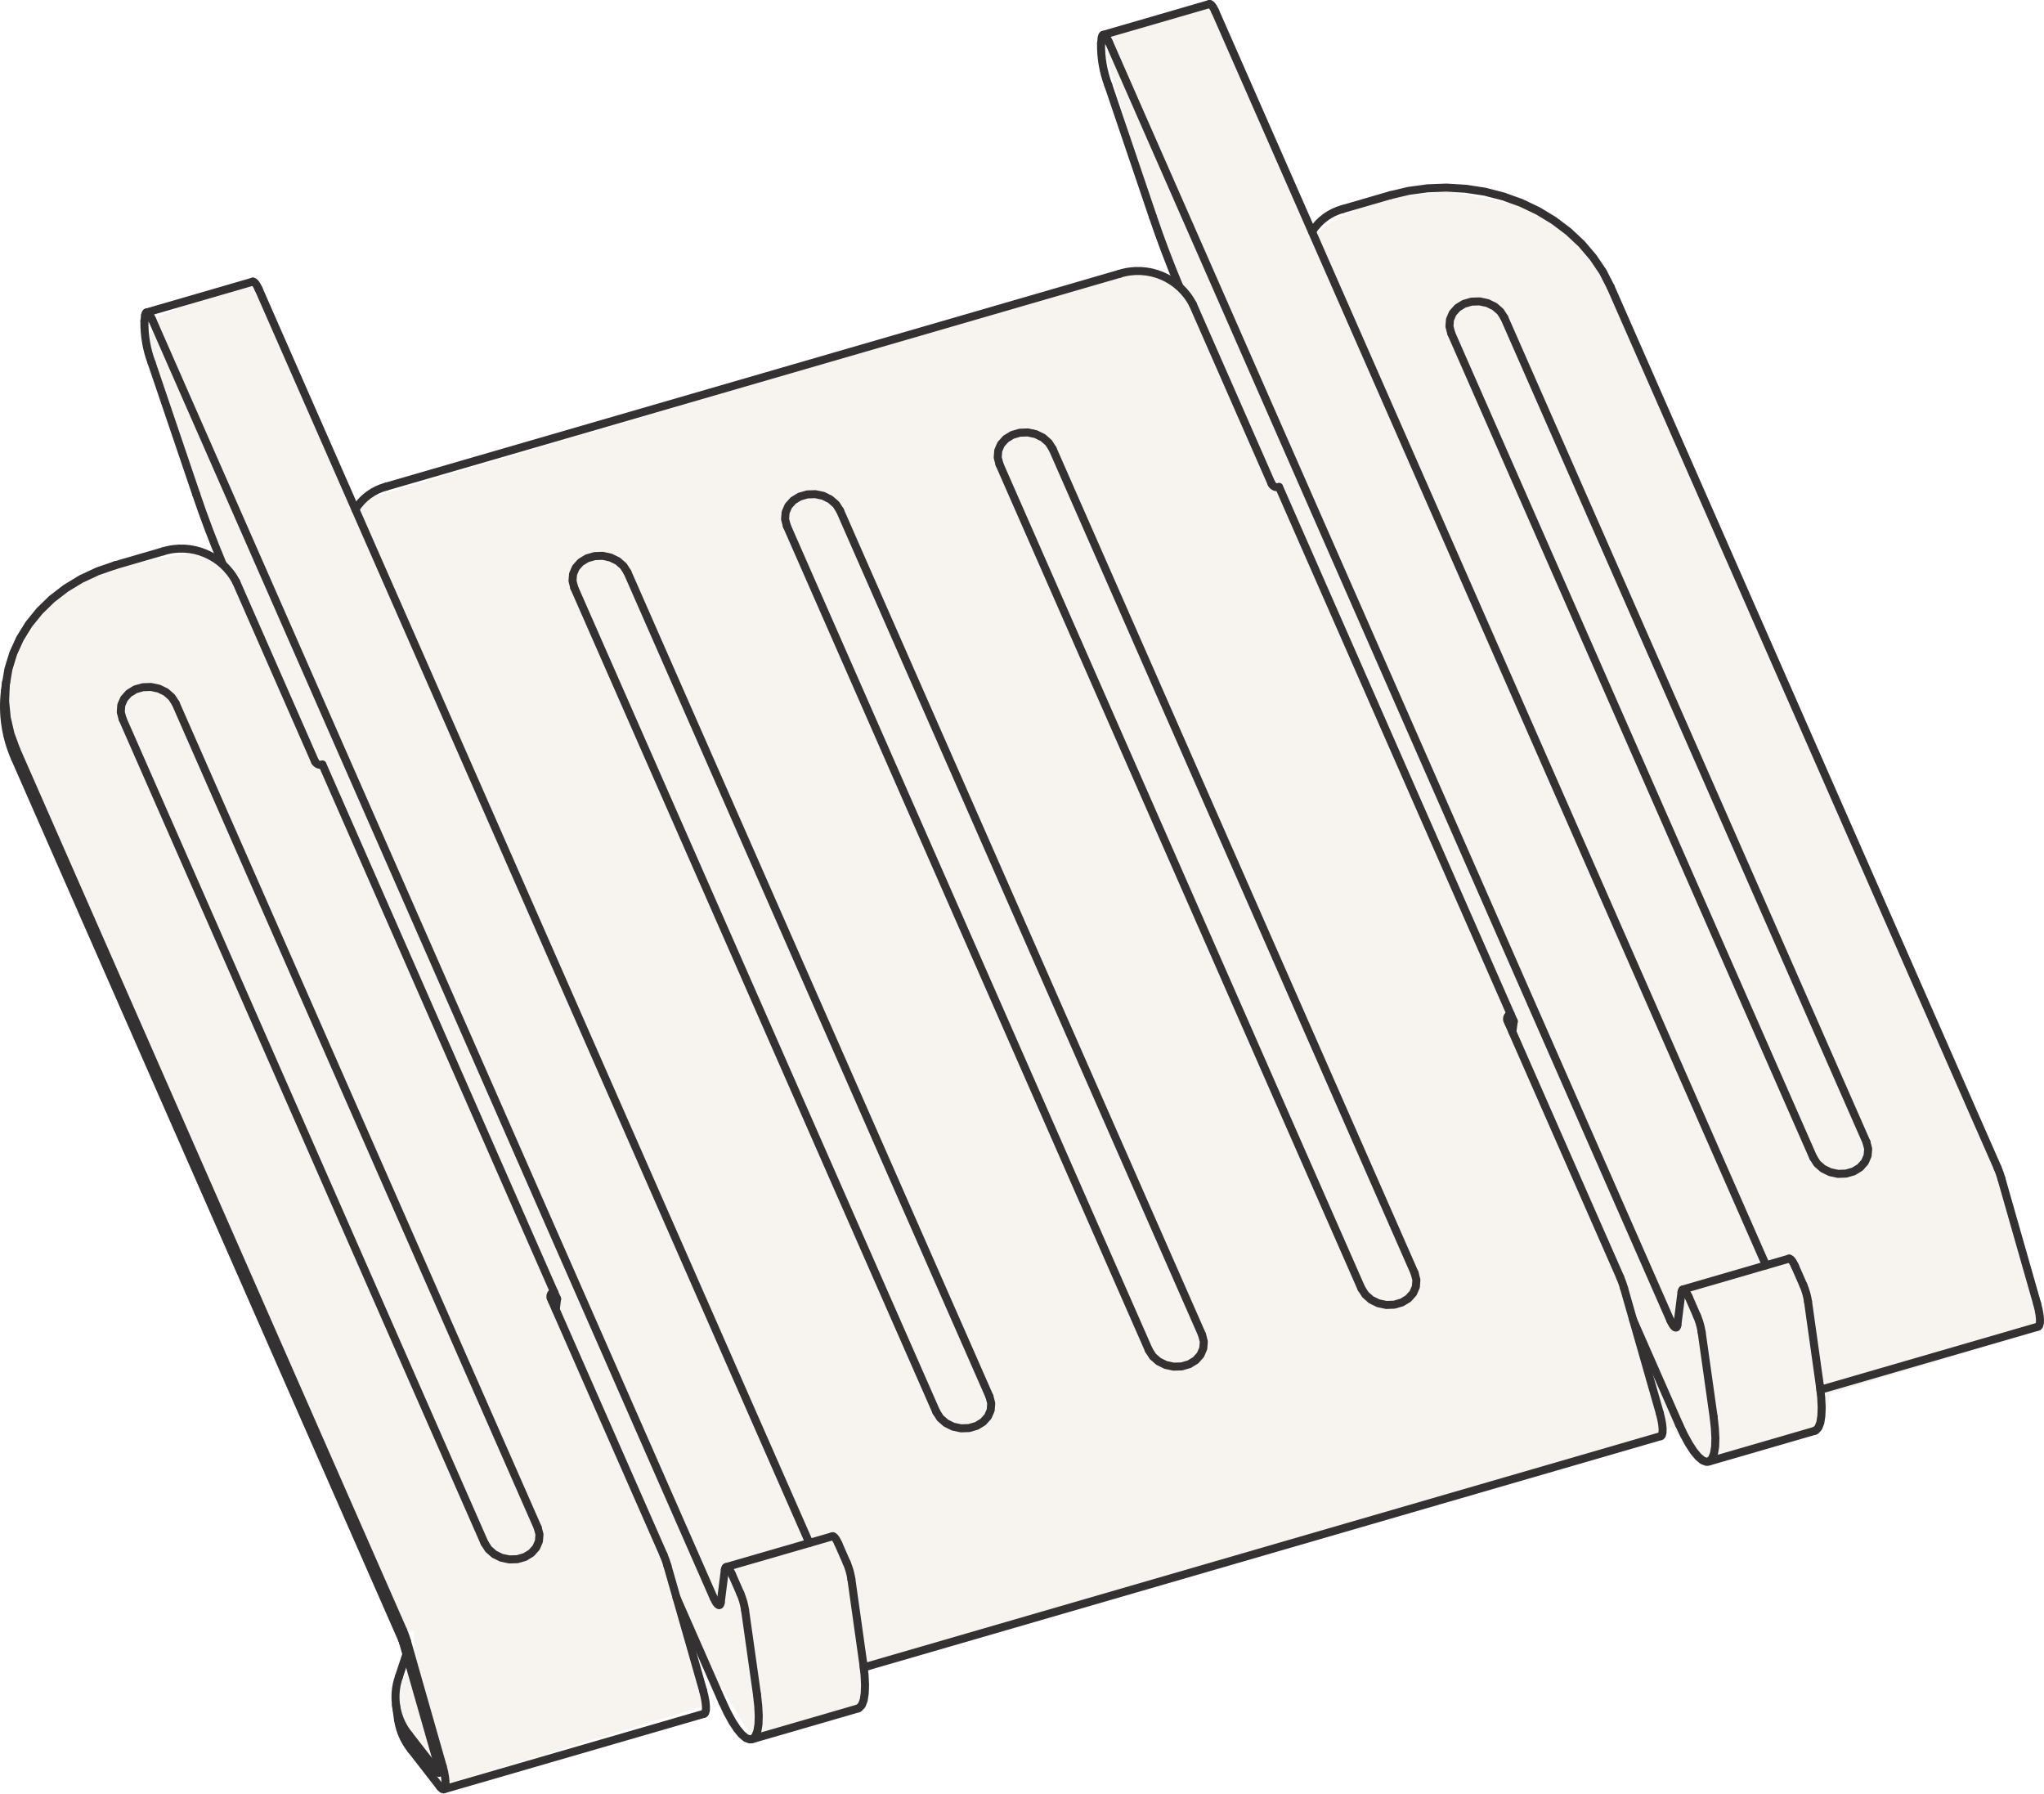
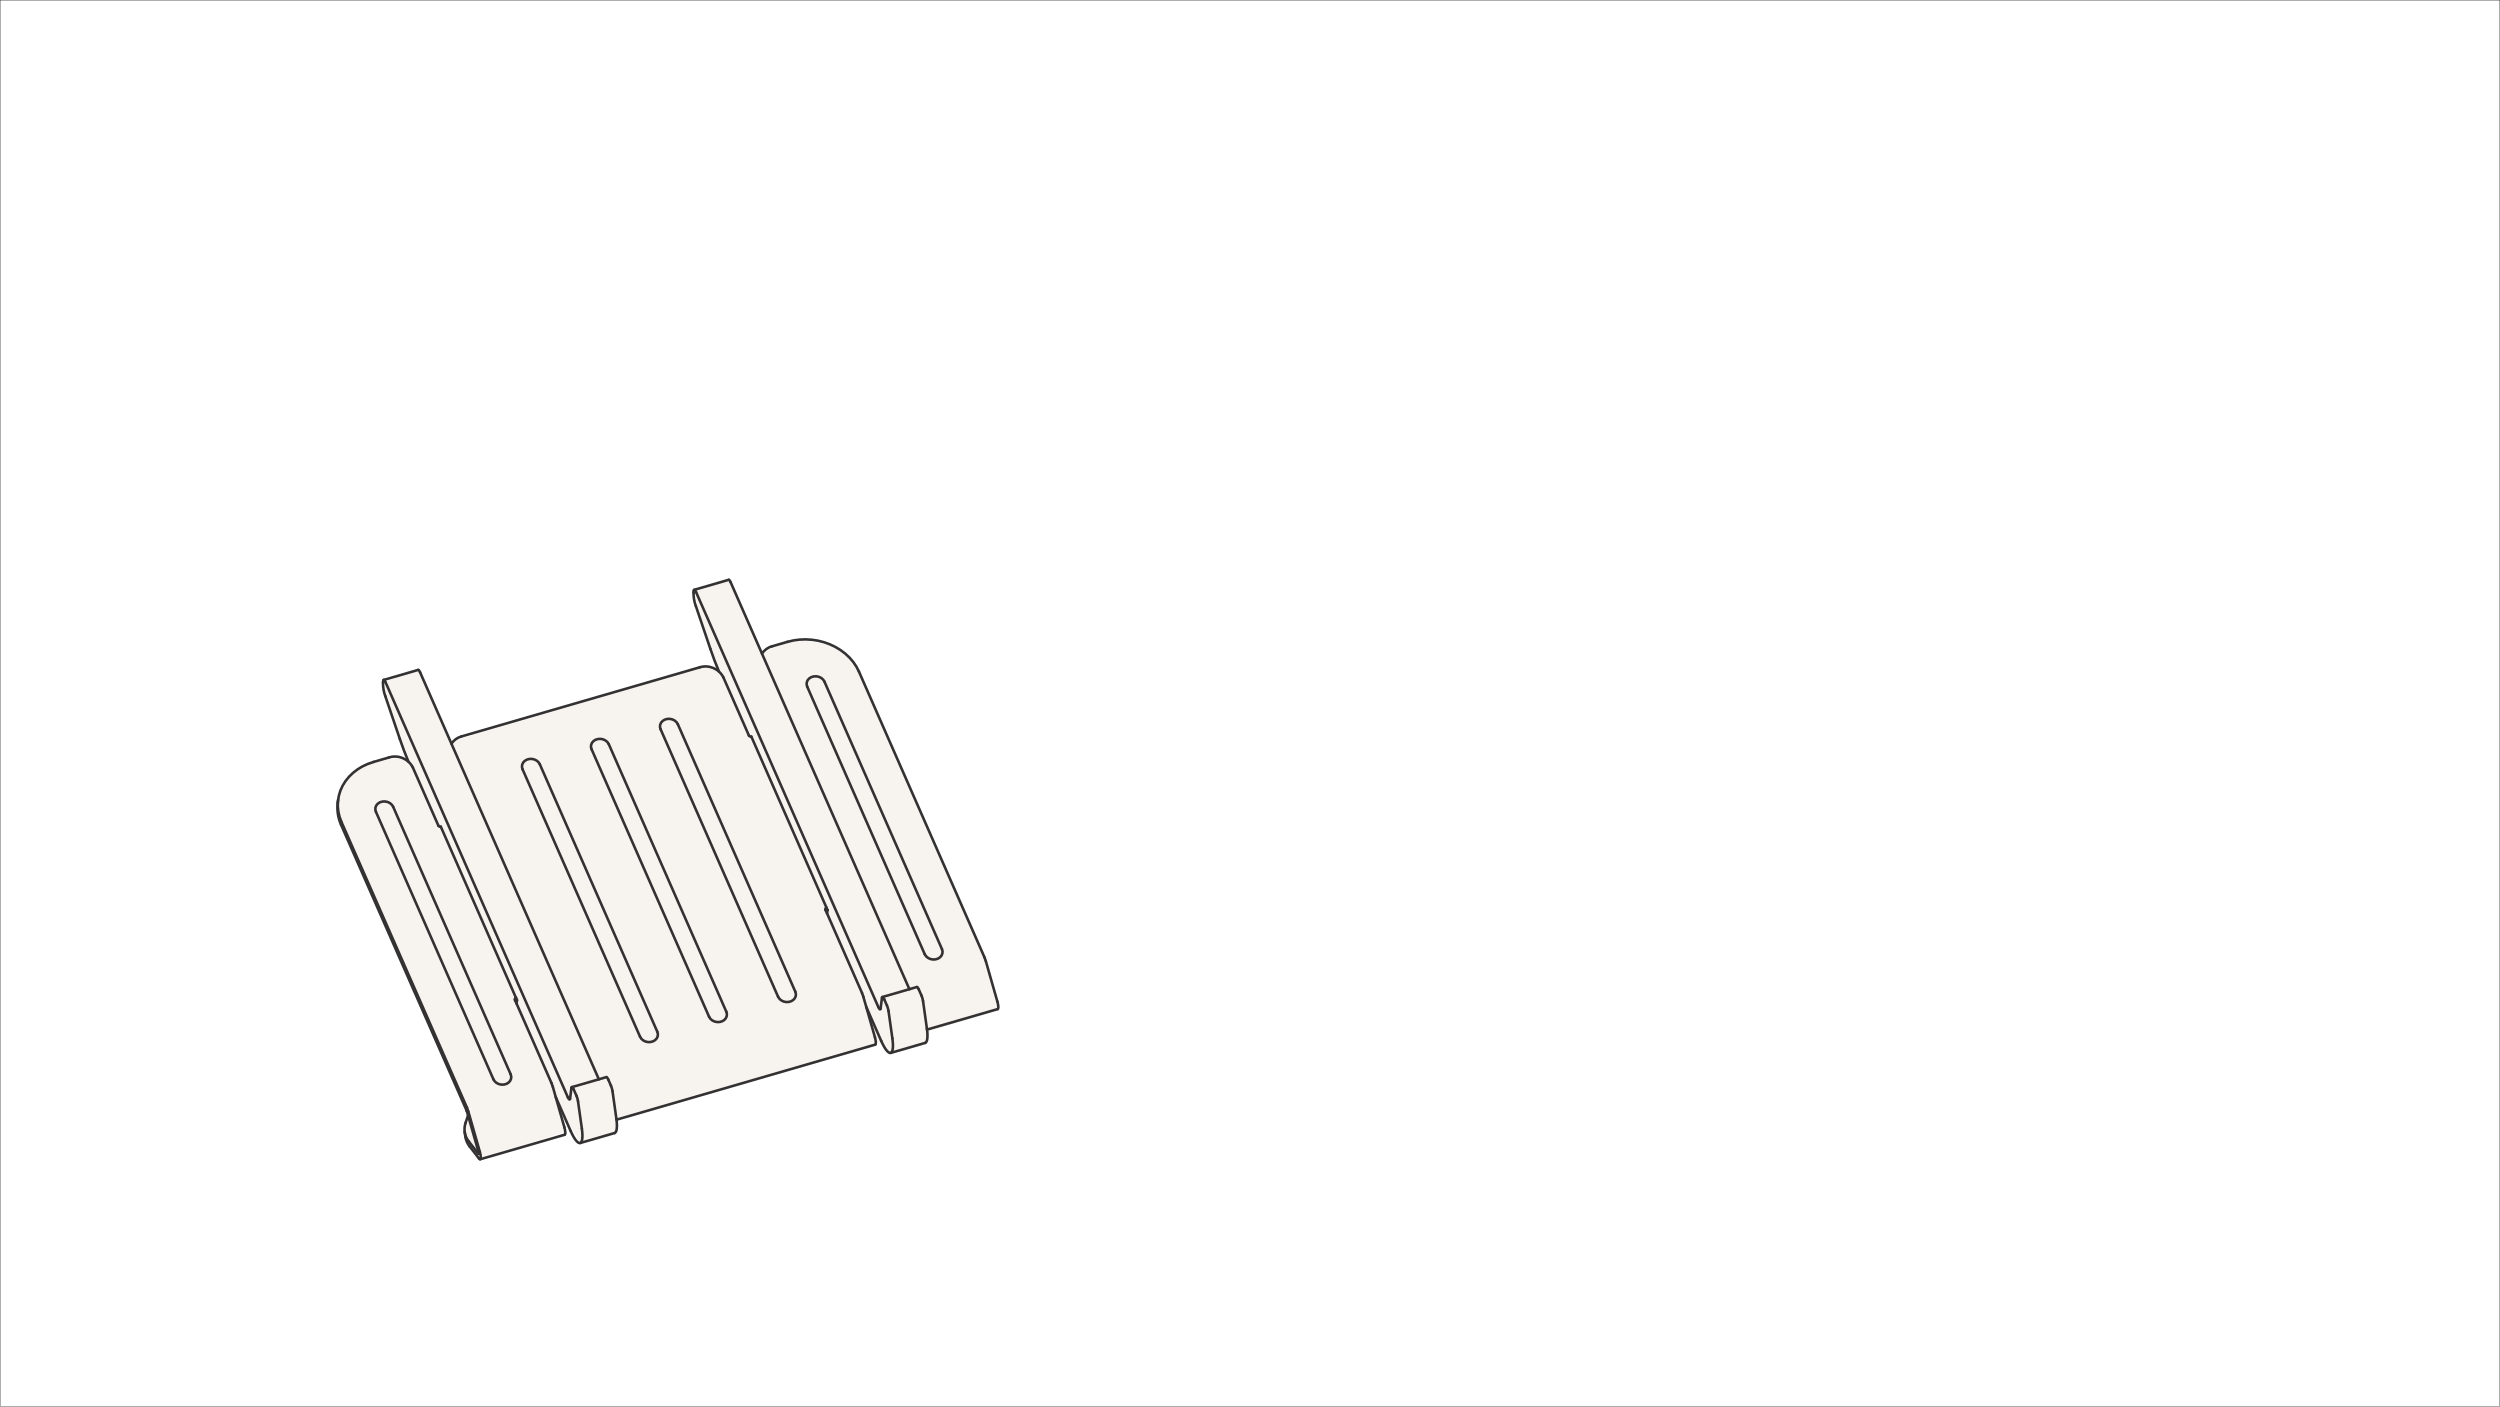
- <svg xmlns="http://www.w3.org/2000/svg" id="Layer1" width="509.63" height="447.09" version="1.1" viewBox="0 0 509.63 447.09">
+ <svg xmlns="http://www.w3.org/2000/svg" id="Layer1" width="1920.25" height="1080.25" version="1.1" viewBox="0 0 1920.25 1080.25">
  <defs>
    <style>
      .st0 {
        stroke: #333132;
        stroke-linecap: round;
        stroke-linejoin: round;
        stroke-width: 2px;
      }

-       .st0, .st1 {
+       .st0, .st1, .st2 {
        fill: none;
      }

      .st2 {
+         stroke: #000;
+         stroke-miterlimit: 10;
+         stroke-width: .25px;
+       }
+ 
+       .st3 {
        fill: #f0ebe3;
        fill-opacity: .5;
      }
    </style>
  </defs>
-   <polygon class="st2" points="2.49 165.99 11.48 150.94 26.63 141.68 46.57 137.98 54.79 139.49 36.76 84.22 39.57 78.93 52.16 73.6 65.05 70.45 88.44 125.85 92.61 123.93 280.48 68.52 291.62 68.72 275.96 14.46 276.91 8.54 302.21 1.86 327.14 58.82 333.19 54.42 344.47 49.26 361.6 47.73 381.27 51.63 396.08 62 402.29 71.35 499.68 291.98 508.89 328.92 508.82 331.61 456.35 347.45 454.1 356.67 430.17 363.6 424.51 364.4 416.61 355.73 412.56 358.53 214.67 415.35 215.15 425.07 187.91 433.8 178.11 417.84 170.7 409.54 175.59 425.31 112.48 444.44 98.43 429.97 99.19 419.63 103.44 415.03 103.14 406.62 100.58 407.43 1.9 180.75 2.49 165.99" />
-   <g id="LINE">
-     <line class="st0" x1="446.07" y1="313.78" x2="419.57" y2="321.48" />
+   <g>
+     <polygon class="st3" points="260.67 610.33 269.66 595.28 284.81 586.02 304.75 582.32 312.97 583.83 294.94 528.56 297.75 523.27 310.34 517.94 323.23 514.79 346.62 570.19 350.79 568.27 538.66 512.86 549.8 513.06 534.14 458.8 535.09 452.88 560.39 446.2 585.32 503.16 591.37 498.76 602.65 493.6 619.78 492.07 639.45 495.97 654.26 506.34 660.47 515.69 757.86 736.32 767.07 773.26 767 775.95 714.53 791.79 712.28 801.01 688.35 807.94 682.69 808.74 674.79 800.07 670.74 802.87 472.85 859.69 473.33 869.41 446.09 878.14 436.29 862.18 428.88 853.88 433.77 869.65 370.66 888.78 356.61 874.31 357.37 863.97 361.62 859.37 361.32 850.96 358.76 851.77 260.08 625.09 260.67 610.33" />
+     <g id="LINE">
+       <line class="st0" x1="704.25" y1="758.12" x2="677.75" y2="765.82" />
+     </g>
+     <g id="LINE1">
+       <line class="st0" x1="684.13" y1="808.74" x2="710.64" y2="801.05" />
+     </g>
+     <g id="LINE2">
+       <line class="st0" x1="559.72" y1="445.35" x2="533.23" y2="453.04" />
+     </g>
+     <g id="LINE3">
+       <line class="st0" x1="465.74" y1="827.34" x2="439.23" y2="835.02" />
+     </g>
+     <g id="LINE4">
+       <line class="st0" x1="445.61" y1="877.95" x2="472.12" y2="870.26" />
+     </g>
+     <g id="LINE5">
+       <line class="st0" x1="321.2" y1="514.56" x2="294.7" y2="522.25" />
+     </g>
+     <g id="LINE6">
+       <line class="st0" x1="368.81" y1="890.42" x2="433.74" y2="871.58" />
+     </g>
+     <g id="LINE7">
+       <line class="st0" x1="473.54" y1="860.03" x2="672.27" y2="802.37" />
+     </g>
+     <g id="LINE8">
+       <line class="st0" x1="356.91" y1="869.45" x2="357.43" y2="873.1" />
+     </g>
+     <g id="LINE9">
+       <line class="st0" x1="712.06" y1="790.82" x2="766.34" y2="775.07" />
+     </g>
+     <g id="LINE10">
+       <line class="st0" x1="259.69" y1="614.43" x2="259.41" y2="616.66" />
+     </g>
+     <g id="LINE11">
+       <line class="st0" x1="682.46" y1="776.49" x2="685.44" y2="797.6" />
+     </g>
+     <g id="LWPOLYLINE">
+       <polyline class="st0" points="685.44 797.6 685.75 800.41 685.88 802.91 685.81 805.02 685.53 806.7 685.07 807.91 684.43 808.6 683.63 808.78 682.68 808.42 681.63 807.53 680.48 806.16 679.28 804.31 678.04 802.05 676.81 799.44" />
+     </g>
+     <g id="LINE12">
+       <line class="st0" x1="676.81" y1="799.44" x2="665.37" y2="773.41" />
+     </g>
+     <g id="LINE13">
+       <line class="st0" x1="635.26" y1="701.58" x2="635.6" y2="698.93" />
+     </g>
+     <g id="LINE14">
+       <line class="st0" x1="635.6" y1="698.93" x2="577.09" y2="565.75" />
+     </g>
+     <g id="ARC">
+       <path class="st0" d="M545.61,498.32c1.98,5.87,4.18,11.67,6.58,17.39" />
+     </g>
+     <g id="LINE15">
+       <line class="st0" x1="545.61" y1="498.32" x2="534.51" y2="465.57" />
+     </g>
+     <g id="ARC1">
+       <path class="st0" d="M532.71,455.14c-.07,3.56.54,7.1,1.79,10.43" />
+     </g>
+     <g id="LINE16">
+       <line class="st0" x1="532.89" y1="453.69" x2="532.71" y2="455.14" />
+     </g>
+     <g id="LWPOLYLINE1">
+       <polyline class="st0" points="532.89 453.69 532.98 453.32 533.12 453.09 533.31 453.03 533.54 453.12 533.8 453.36 534.08 453.76 534.39 454.27 534.69 454.9" />
+     </g>
+     <g id="LINE17">
+       <line class="st0" x1="534.69" y1="454.9" x2="674.62" y2="773.44" />
+     </g>
+     <g id="LWPOLYLINE2">
+       <polyline class="st0" points="674.62 773.44 674.92 774.07 675.21 774.59 675.5 774.98 675.77 775.23 676 775.31 676.19 775.25 676.33 775.03 676.4 774.65" />
+     </g>
+     <g id="LINE18">
+       <line class="st0" x1="676.4" y1="774.65" x2="677.43" y2="766.47" />
+     </g>
+     <g id="LWPOLYLINE3">
+       <polyline class="st0" points="677.43 766.47 677.51 766.09 677.65 765.87 677.83 765.81 678.07 765.89 678.33 766.14 678.62 766.52 678.92 767.05 679.22 767.67" />
+     </g>
+     <g id="LINE19">
+       <line class="st0" x1="679.22" y1="767.67" x2="681.29" y2="772.4" />
+     </g>
+     <g id="ARC2">
+       <path class="st0" d="M682.46,776.49c-.21-1.41-.61-2.79-1.17-4.1" />
+     </g>
+     <g id="LINE20">
+       <line class="st0" x1="711.94" y1="789.91" x2="708.97" y2="768.81" />
+     </g>
+     <g id="ARC3">
+       <path class="st0" d="M708.97,768.81c-.21-1.41-.61-2.79-1.17-4.1" />
+     </g>
+     <g id="LINE21">
+       <line class="st0" x1="707.79" y1="764.7" x2="705.72" y2="759.98" />
+     </g>
+     <g id="LWPOLYLINE4">
+       <polyline class="st0" points="705.72 759.98 705.42 759.36 705.12 758.84 704.83 758.45 704.56 758.21 704.34 758.12 704.25 758.12" />
+     </g>
+     <g id="LWPOLYLINE5">
+       <polyline class="st0" points="710.64 801.05 710.93 800.92 711.57 800.22 712.04 799.01 712.3 797.33 712.38 795.21 712.26 792.72 711.94 789.91" />
+     </g>
+     <g id="LINE22">
+       <line class="st0" x1="698.5" y1="759.79" x2="561.19" y2="447.21" />
+     </g>
+     <g id="LWPOLYLINE6">
+       <polyline class="st0" points="561.19 447.21 560.89 446.58 560.59 446.06 560.3 445.67 560.04 445.43 559.81 445.34 559.72 445.35" />
+     </g>
+     <g id="LINE23">
+       <line class="st0" x1="443.94" y1="845.7" x2="446.92" y2="866.8" />
+     </g>
+     <g id="LWPOLYLINE7">
+       <polyline class="st0" points="446.92 866.8 447.23 869.62 447.36 872.11 447.29 874.23 447.01 875.92 446.55 877.12 445.92 877.82 445.11 877.98 444.16 877.63 443.11 876.75 441.96 875.37 440.75 873.52 439.52 871.26 438.29 868.64" />
+     </g>
+     <g id="LINE24">
+       <line class="st0" x1="438.29" y1="868.64" x2="426.85" y2="842.62" />
+     </g>
+     <g id="LINE25">
+       <line class="st0" x1="396.74" y1="770.79" x2="397.08" y2="768.14" />
+     </g>
+     <g id="LINE26">
+       <line class="st0" x1="397.08" y1="768.14" x2="338.57" y2="634.95" />
+     </g>
+     <g id="ARC4">
+       <path class="st0" d="M307.09,567.53c1.98,5.87,4.18,11.67,6.58,17.39" />
+     </g>
+     <g id="LINE27">
+       <line class="st0" x1="307.09" y1="567.53" x2="295.99" y2="534.79" />
+     </g>
+     <g id="ARC5">
+       <path class="st0" d="M294.19,524.36c-.07,3.56.54,7.1,1.79,10.43" />
+     </g>
+     <g id="LINE28">
+       <line class="st0" x1="294.37" y1="522.9" x2="294.19" y2="524.36" />
+     </g>
+     <g id="LWPOLYLINE8">
+       <polyline class="st0" points="294.37 522.9 294.46 522.53 294.6 522.3 294.78 522.23 295.02 522.32 295.28 522.57 295.56 522.96 295.87 523.47 296.17 524.11" />
+     </g>
+     <g id="LINE29">
+       <line class="st0" x1="296.17" y1="524.11" x2="436.1" y2="842.66" />
+     </g>
+     <g id="LWPOLYLINE9">
+       <polyline class="st0" points="436.1 842.66 436.4 843.28 436.69 843.8 436.98 844.19 437.25 844.43 437.48 844.52 437.66 844.45 437.8 844.23 437.88 843.86" />
+     </g>
+     <g id="LINE30">
+       <line class="st0" x1="437.88" y1="843.86" x2="438.91" y2="835.67" />
+     </g>
+     <g id="LWPOLYLINE10">
+       <polyline class="st0" points="438.91 835.67 438.99 835.31 439.13 835.08 439.31 835.01 439.55 835.1 439.81 835.35 440.1 835.74 440.4 836.25 440.7 836.89" />
+     </g>
+     <g id="LINE31">
+       <line class="st0" x1="440.7" y1="836.89" x2="442.77" y2="841.6" />
+     </g>
+     <g id="ARC6">
+       <path class="st0" d="M443.94,845.7c-.21-1.41-.61-2.79-1.17-4.1" />
+     </g>
+     <g id="LINE32">
+       <line class="st0" x1="473.42" y1="859.11" x2="470.45" y2="838.01" />
+     </g>
+     <g id="ARC7">
+       <path class="st0" d="M470.45,838.01c-.21-1.41-.61-2.79-1.17-4.1" />
+     </g>
+     <g id="LINE33">
+       <line class="st0" x1="469.27" y1="833.92" x2="467.2" y2="829.19" />
+     </g>
+     <g id="LWPOLYLINE11">
+       <polyline class="st0" points="467.2 829.19 466.9 828.57 466.6 828.04 466.31 827.66 466.05 827.41 465.82 827.32 465.74 827.34" />
+     </g>
+     <g id="LWPOLYLINE12">
+       <polyline class="st0" points="472.12 870.26 472.41 870.12 473.05 869.43 473.52 868.22 473.78 866.54 473.86 864.42 473.74 861.93 473.42 859.11" />
+     </g>
+     <g id="LINE34">
+       <line class="st0" x1="459.98" y1="829.01" x2="322.67" y2="516.42" />
+     </g>
+     <g id="LWPOLYLINE13">
+       <polyline class="st0" points="322.67 516.42 322.36 515.79 322.07 515.27 321.78 514.88 321.51 514.64 321.29 514.55 321.2 514.56" />
+     </g>
+     <g id="LINE35">
+       <line class="st0" x1="378.99" y1="829.02" x2="288.73" y2="623.53" />
+     </g>
+     <g id="LWPOLYLINE14">
+       <polyline class="st0" points="392.24 825.17 392.69 826.87 392.55 828.58 391.86 830.17 390.67 831.51 389.06 832.5 387.18 833.05 385.16 833.11 383.19 832.69 381.41 831.81 379.98 830.56 378.99 829.02" />
+     </g>
+     <g id="LINE36">
+       <line class="st0" x1="301.98" y1="619.69" x2="392.24" y2="825.17" />
+     </g>
+     <g id="LWPOLYLINE15">
+       <polyline class="st0" points="288.73 623.53 288.29 621.85 288.42 620.13 289.11 618.54 290.31 617.19 291.92 616.2 293.81 615.67 295.82 615.6 297.79 616.02 299.56 616.89 301 618.16 301.98 619.69" />
+     </g>
+     <g id="LINE37">
+       <line class="st0" x1="491.63" y1="796.33" x2="401.36" y2="590.86" />
+     </g>
+     <g id="LWPOLYLINE16">
+       <polyline class="st0" points="504.88 792.49 505.32 794.18 505.19 795.9 504.5 797.49 503.29 798.83 501.7 799.81 499.8 800.36 497.79 800.43 495.82 800.01 494.05 799.13 492.61 797.87 491.63 796.33" />
+     </g>
+     <g id="LINE38">
+       <line class="st0" x1="414.62" y1="587.01" x2="504.88" y2="792.49" />
+     </g>
+     <g id="LWPOLYLINE17">
+       <polyline class="st0" points="401.36 590.86 400.92 589.16 401.06 587.45 401.75 585.86 402.94 584.52 404.55 583.53 406.44 582.98 408.45 582.91 410.42 583.34 412.2 584.21 413.64 585.47 414.62 587.01" />
+     </g>
+     <g id="LINE39">
+       <line class="st0" x1="544.63" y1="780.95" x2="454.37" y2="575.47" />
+     </g>
+     <g id="LWPOLYLINE18">
+       <polyline class="st0" points="557.89 777.11 558.33 778.81 558.19 780.51 557.5 782.11 556.31 783.45 554.7 784.44 552.81 784.99 550.8 785.05 548.83 784.63 547.05 783.75 545.61 782.49 544.63 780.95" />
+     </g>
+     <g id="LINE40">
+       <line class="st0" x1="467.62" y1="571.63" x2="557.89" y2="777.11" />
+     </g>
+     <g id="LWPOLYLINE19">
+       <polyline class="st0" points="454.37 575.47 453.92 573.78 454.06 572.06 454.75 570.47 455.95 569.13 457.55 568.15 459.45 567.6 461.46 567.54 463.43 567.95 465.2 568.84 466.64 570.09 467.62 571.63" />
+     </g>
+     <g id="LINE41">
+       <line class="st0" x1="597.63" y1="765.58" x2="507.38" y2="560.1" />
+     </g>
+     <g id="LWPOLYLINE20">
+       <polyline class="st0" points="610.89 761.73 611.33 763.42 611.2 765.14 610.51 766.73 609.31 768.07 607.7 769.05 605.82 769.6 603.81 769.67 601.83 769.25 600.05 768.38 598.62 767.11 597.63 765.58" />
+     </g>
+     <g id="LINE42">
+       <line class="st0" x1="520.63" y1="556.25" x2="610.89" y2="761.73" />
+     </g>
+     <g id="LWPOLYLINE21">
+       <polyline class="st0" points="507.38 560.1 506.94 558.4 507.07 556.69 507.75 555.1 508.96 553.76 510.57 552.77 512.45 552.22 514.46 552.15 516.44 552.58 518.22 553.45 519.65 554.71 520.63 556.25" />
+     </g>
+     <g id="LINE43">
+       <line class="st0" x1="710.27" y1="732.89" x2="620.01" y2="527.42" />
+     </g>
+     <g id="LWPOLYLINE22">
+       <polyline class="st0" points="723.53 729.04 723.97 730.74 723.83 732.45 723.14 734.05 721.95 735.39 720.34 736.38 718.45 736.92 716.44 736.99 714.47 736.56 712.69 735.69 711.25 734.43 710.27 732.89" />
+     </g>
+     <g id="LINE44">
+       <line class="st0" x1="633.26" y1="523.57" x2="723.53" y2="729.04" />
+     </g>
+     <g id="LWPOLYLINE23">
+       <polyline class="st0" points="620.01 527.42 619.57 525.72 619.7 524.01 620.39 522.41 621.59 521.07 623.19 520.09 625.09 519.54 627.1 519.48 629.06 519.9 630.84 520.77 632.28 522.03 633.26 523.57" />
+     </g>
+     <g id="ARC8">
+       <path class="st0" d="M317.08,589.44c-3.43-6.65-11.15-9.87-18.3-7.63" />
+     </g>
+     <g id="LINE45">
+       <line class="st0" x1="336.73" y1="634.19" x2="317.08" y2="589.44" />
+     </g>
+     <g id="ARC9">
+       <path class="st0" d="M336.73,634.19c.35.67,1.12.98,1.82.76" />
+     </g>
+     <g id="ARC10">
+       <path class="st0" d="M354.44,565.66c-3.17.84-5.92,2.86-7.66,5.65" />
+     </g>
+     <g id="LINE46">
+       <line class="st0" x1="354.44" y1="565.66" x2="537.31" y2="512.6" />
+     </g>
+     <g id="ARC11">
+       <path class="st0" d="M555.6,520.23c-3.43-6.65-11.15-9.87-18.3-7.63" />
+     </g>
+     <g id="LINE47">
+       <line class="st0" x1="575.25" y1="564.98" x2="555.6" y2="520.23" />
+     </g>
+     <g id="ARC12">
+       <path class="st0" d="M575.25,564.98c.35.67,1.12.98,1.82.76" />
+     </g>
+     <g id="ARC13">
+       <path class="st0" d="M592.97,496.45c-3.17.84-5.92,2.86-7.66,5.65" />
+     </g>
+     <g id="LINE48">
+       <line class="st0" x1="592.97" y1="496.45" x2="604.89" y2="492.99" />
+     </g>
+     <g id="LWPOLYLINE24">
+       <polyline class="st0" points="604.89 492.99 609.43 491.92 614.11 491.29 618.86 491.11 623.63 491.4 628.36 492.12 632.97 493.31 637.43 494.91 641.66 496.93 645.62 499.33 649.26 502.08 652.54 505.15 655.4 508.51 657.82 512.09 659.76 515.88" />
+     </g>
+     <g id="LINE49">
+       <line class="st0" x1="659.76" y1="515.88" x2="756.24" y2="735.49" />
+     </g>
+     <g id="ARC14">
+       <path class="st0" d="M634.84,697.21c-.61.13-1.01.73-.88,1.34,0,.07.03.13.06.19" />
+     </g>
+     <g id="LINE50">
+       <line class="st0" x1="662.15" y1="762.79" x2="634.01" y2="698.74" />
+     </g>
+     <g id="ARC15">
+       <path class="st0" d="M396.32,766.42c-.61.13-1.01.73-.88,1.34,0,.07.03.13.06.19" />
+     </g>
+     <g id="LINE51">
+       <line class="st0" x1="423.63" y1="831.99" x2="395.49" y2="767.96" />
+     </g>
+     <g id="LINE52">
+       <line class="st0" x1="358.7" y1="850.84" x2="262.23" y2="631.23" />
+     </g>
+     <g id="LWPOLYLINE25">
+       <polyline class="st0" points="262.23 631.23 260.79 627.3 259.86 623.27 259.46 619.21 259.61 615.15 260.28 611.15 261.47 607.25 263.18 603.51 265.37 599.97 268.03 596.68 271.11 593.68 274.58 591.01 278.4 588.69 282.51 586.77 286.86 585.27" />
+     </g>
+     <g id="LINE53">
+       <line class="st0" x1="286.86" y1="585.27" x2="298.79" y2="581.81" />
+     </g>
+     <g id="LINE54">
+       <line class="st0" x1="358.42" y1="853.07" x2="261.95" y2="633.46" />
+     </g>
+     <g id="LINE55">
+       <line class="st0" x1="359.66" y1="853.53" x2="368.55" y2="884.67" />
+     </g>
+     <g id="LINE56">
+       <line class="st0" x1="358.66" y1="853.74" x2="367.56" y2="884.89" />
+     </g>
+     <g id="LINE57">
+       <line class="st0" x1="424.59" y1="834.69" x2="433.49" y2="865.84" />
+     </g>
+     <g id="ARC16">
+       <path class="st0" d="M359.66,853.53c-.26-.92-.58-1.82-.96-2.69" />
+     </g>
+     <g id="ARC17">
+       <path class="st0" d="M358.66,853.74c-.06-.23-.14-.45-.24-.67" />
+     </g>
+     <g id="ARC18">
+       <path class="st0" d="M424.59,834.69c-.26-.92-.58-1.82-.96-2.69" />
+     </g>
+     <g id="LWPOLYLINE26">
+       <polyline class="st0" points="368.55 884.67 368.92 886.1 369.16 887.45 369.27 888.62 369.24 889.55 369.08 890.16 368.79 890.43 368.39 890.31 367.92 889.83" />
+     </g>
+     <g id="LWPOLYLINE27">
+       <polyline class="st0" points="433.74 871.58 434.01 871.33 434.18 870.71 434.2 869.79 434.09 868.61 433.84 867.26 433.49 865.84" />
+     </g>
+     <g id="LWPOLYLINE28">
+       <polyline class="st0" points="367.56 884.89 367.65 885.25 367.71 885.58 367.73 885.88 367.73 886.11 367.69 886.26 367.62 886.33 367.52 886.3 367.4 886.18" />
+     </g>
+     <g id="LINE58">
+       <line class="st0" x1="360.18" y1="876.89" x2="367.4" y2="886.18" />
+     </g>
+     <g id="ARC19">
+       <path class="st0" d="M357.63,862.4c-1.73,4.95-.76,10.44,2.56,14.49" />
+     </g>
+     <g id="LINE59">
+       <line class="st0" x1="359.51" y1="856.74" x2="357.63" y2="862.4" />
+     </g>
+     <g id="LINE60">
+       <line class="st0" x1="360.7" y1="880.54" x2="367.92" y2="889.83" />
+     </g>
+     <g id="LINE61">
+       <line class="st0" x1="663.1" y1="765.48" x2="672.01" y2="796.63" />
+     </g>
+     <g id="ARC20">
+       <path class="st0" d="M663.1,765.48c-.26-.92-.58-1.82-.96-2.69" />
+     </g>
+     <g id="LWPOLYLINE29">
+       <polyline class="st0" points="672.27 802.37 672.53 802.11 672.7 801.5 672.72 800.57 672.61 799.39 672.36 798.06 672.01 796.63" />
+     </g>
+     <g id="ARC21">
+       <path class="st0" d="M357.43,873.1c.42,2.73,1.54,5.3,3.27,7.45" />
+     </g>
+     <g id="LINE62">
+       <line class="st0" x1="396.04" y1="768.66" x2="396.32" y2="766.42" />
+     </g>
+     <g id="LINE63">
+       <line class="st0" x1="396.04" y1="768.66" x2="395.84" y2="768.73" />
+     </g>
+     <g id="LINE64">
+       <line class="st0" x1="397.05" y1="768.36" x2="396.04" y2="768.66" />
+     </g>
+     <g id="LINE65">
+       <line class="st0" x1="766.09" y1="769.33" x2="757.19" y2="738.18" />
+     </g>
+     <g id="ARC22">
+       <path class="st0" d="M757.19,738.18c-.26-.92-.58-1.82-.96-2.69" />
+     </g>
+     <g id="LWPOLYLINE30">
+       <polyline class="st0" points="766.34 775.07 766.61 774.81 766.78 774.2 766.81 773.27 766.69 772.1 766.45 770.76 766.09 769.33" />
+     </g>
+     <g id="LINE66">
+       <line class="st0" x1="634.56" y1="699.44" x2="634.36" y2="699.52" />
+     </g>
+     <g id="LINE67">
+       <line class="st0" x1="635.57" y1="699.15" x2="634.56" y2="699.44" />
+     </g>
+     <g id="ARC23">
+       <path class="st0" d="M259.41,616.66c-.69,5.72.19,11.53,2.54,16.8" />
+     </g>
+     <g id="LWPOLYLINE31">
+       <polyline class="st1" points="421.98 797.9 423.29 797.14 424.19 796.26 424.6 795.34 424.47 794.45 423.82 793.67 422.72 793.08 421.25 792.72 419.55 792.63 417.75 792.81 416.05 793.25 414.57 793.92 413.44 794.74 412.78 795.65 412.65 796.57 413.03 797.41 413.92 798.11 415.23 798.59 416.83 798.82 418.6 798.77 420.37 798.45 421.98 797.9" />
+     </g>
+     <g id="LWPOLYLINE32">
+       <polyline class="st1" points="538.85 745.54 540.17 744.78 541.07 743.9 541.48 742.98 541.35 742.09 540.71 741.31 539.59 740.72 538.12 740.36 536.42 740.27 534.63 740.45 532.92 740.89 531.44 741.56 530.32 742.38 529.67 743.29 529.52 744.21 529.91 745.05 530.8 745.75 532.1 746.23 533.71 746.46 535.47 746.41 537.24 746.09 538.85 745.54" />
+     </g>
+     <g id="LWPOLYLINE33">
+       <polyline class="st1" points="655.73 693.18 657.04 692.43 657.94 691.55 658.35 690.62 658.22 689.73 657.58 688.95 656.47 688.36 655 688 653.29 687.91 651.51 688.09 649.79 688.54 648.31 689.2 647.2 690.02 646.54 690.93 646.39 691.85 646.79 692.7 647.67 693.39 648.97 693.87 650.58 694.1 652.35 694.05 654.11 693.74 655.73 693.18" />
+     </g>
  </g>
-   <g id="LINE1">
-     <line class="st0" x1="425.95" y1="364.4" x2="452.46" y2="356.71" />
-   </g>
-   <g id="LINE2">
-     <line class="st0" x1="301.54" y1="1.01" x2="275.05" y2="8.7" />
-   </g>
-   <g id="LINE3">
-     <line class="st0" x1="207.56" y1="383" x2="181.05" y2="390.68" />
-   </g>
-   <g id="LINE4">
-     <line class="st0" x1="187.43" y1="433.61" x2="213.94" y2="425.92" />
-   </g>
-   <g id="LINE5">
-     <line class="st0" x1="63.02" y1="70.22" x2="36.52" y2="77.91" />
-   </g>
-   <g id="LINE6">
-     <line class="st0" x1="110.63" y1="446.08" x2="175.56" y2="427.24" />
-   </g>
-   <g id="LINE7">
-     <line class="st0" x1="215.36" y1="415.69" x2="414.09" y2="358.03" />
-   </g>
-   <g id="LINE8">
-     <line class="st0" x1="98.73" y1="425.11" x2="99.25" y2="428.76" />
-   </g>
-   <g id="LINE9">
-     <line class="st0" x1="453.88" y1="346.48" x2="508.16" y2="330.73" />
-   </g>
-   <g id="LINE10">
-     <line class="st0" x1="1.51" y1="170.09" x2="1.23" y2="172.32" />
-   </g>
-   <g id="LINE11">
-     <line class="st0" x1="424.28" y1="332.15" x2="427.26" y2="353.26" />
-   </g>
-   <g id="LWPOLYLINE">
-     <polyline class="st0" points="427.26 353.26 427.57 356.07 427.7 358.57 427.63 360.68 427.35 362.36 426.89 363.57 426.25 364.26 425.45 364.44 424.5 364.08 423.45 363.19 422.3 361.82 421.1 359.97 419.86 357.71 418.63 355.1" />
-   </g>
-   <g id="LINE12">
-     <line class="st0" x1="418.63" y1="355.1" x2="407.19" y2="329.07" />
-   </g>
-   <g id="LINE13">
-     <line class="st0" x1="377.08" y1="257.24" x2="377.42" y2="254.59" />
-   </g>
-   <g id="LINE14">
-     <line class="st0" x1="377.42" y1="254.59" x2="318.91" y2="121.41" />
-   </g>
-   <g id="ARC">
-     <path class="st0" d="M287.43,53.98c1.98,5.87,4.18,11.67,6.58,17.39" />
-   </g>
-   <g id="LINE15">
-     <line class="st0" x1="287.43" y1="53.98" x2="276.33" y2="21.23" />
-   </g>
-   <g id="ARC1">
-     <path class="st0" d="M274.53,10.8c-.07,3.56.54,7.1,1.79,10.43" />
-   </g>
-   <g id="LINE16">
-     <line class="st0" x1="274.71" y1="9.35" x2="274.53" y2="10.8" />
-   </g>
-   <g id="LWPOLYLINE1">
-     <polyline class="st0" points="274.71 9.35 274.8 8.98 274.94 8.75 275.13 8.69 275.36 8.78 275.62 9.02 275.9 9.42 276.21 9.93 276.51 10.56" />
-   </g>
-   <g id="LINE17">
-     <line class="st0" x1="276.51" y1="10.56" x2="416.44" y2="329.1" />
-   </g>
-   <g id="LWPOLYLINE2">
-     <polyline class="st0" points="416.44 329.1 416.74 329.73 417.03 330.25 417.32 330.64 417.59 330.89 417.82 330.97 418.01 330.91 418.15 330.69 418.22 330.31" />
-   </g>
-   <g id="LINE18">
-     <line class="st0" x1="418.22" y1="330.31" x2="419.25" y2="322.13" />
-   </g>
-   <g id="LWPOLYLINE3">
-     <polyline class="st0" points="419.25 322.13 419.33 321.75 419.47 321.53 419.65 321.47 419.89 321.55 420.15 321.8 420.44 322.18 420.74 322.71 421.04 323.33" />
-   </g>
-   <g id="LINE19">
-     <line class="st0" x1="421.04" y1="323.33" x2="423.11" y2="328.06" />
-   </g>
-   <g id="ARC2">
-     <path class="st0" d="M424.28,332.15c-.21-1.41-.61-2.79-1.17-4.1" />
-   </g>
-   <g id="LINE20">
-     <line class="st0" x1="453.76" y1="345.57" x2="450.79" y2="324.47" />
-   </g>
-   <g id="ARC3">
-     <path class="st0" d="M450.79,324.47c-.21-1.41-.61-2.79-1.17-4.1" />
-   </g>
-   <g id="LINE21">
-     <line class="st0" x1="449.61" y1="320.36" x2="447.54" y2="315.64" />
-   </g>
-   <g id="LWPOLYLINE4">
-     <polyline class="st0" points="447.54 315.64 447.24 315.02 446.94 314.5 446.65 314.11 446.38 313.87 446.16 313.78 446.07 313.78" />
-   </g>
-   <g id="LWPOLYLINE5">
-     <polyline class="st0" points="452.46 356.71 452.75 356.58 453.39 355.88 453.86 354.67 454.12 352.99 454.2 350.87 454.08 348.38 453.76 345.57" />
-   </g>
-   <g id="LINE22">
-     <line class="st0" x1="440.32" y1="315.45" x2="303.01" y2="2.87" />
-   </g>
-   <g id="LWPOLYLINE6">
-     <polyline class="st0" points="303.01 2.87 302.71 2.24 302.41 1.72 302.12 1.33 301.86 1.09 301.63 1 301.54 1.01" />
-   </g>
-   <g id="LINE23">
-     <line class="st0" x1="185.76" y1="401.36" x2="188.74" y2="422.46" />
-   </g>
-   <g id="LWPOLYLINE7">
-     <polyline class="st0" points="188.74 422.46 189.05 425.28 189.18 427.77 189.11 429.89 188.83 431.58 188.37 432.78 187.74 433.48 186.93 433.64 185.98 433.29 184.93 432.41 183.78 431.03 182.57 429.18 181.34 426.92 180.11 424.3" />
-   </g>
-   <g id="LINE24">
-     <line class="st0" x1="180.11" y1="424.3" x2="168.67" y2="398.28" />
-   </g>
-   <g id="LINE25">
-     <line class="st0" x1="138.56" y1="326.45" x2="138.9" y2="323.8" />
-   </g>
-   <g id="LINE26">
-     <line class="st0" x1="138.9" y1="323.8" x2="80.39" y2="190.61" />
-   </g>
-   <g id="ARC4">
-     <path class="st0" d="M48.91,123.19c1.98,5.87,4.18,11.67,6.58,17.39" />
-   </g>
-   <g id="LINE27">
-     <line class="st0" x1="48.91" y1="123.19" x2="37.81" y2="90.45" />
-   </g>
-   <g id="ARC5">
-     <path class="st0" d="M36.01,80.02c-.07,3.56.54,7.1,1.79,10.43" />
-   </g>
-   <g id="LINE28">
-     <line class="st0" x1="36.19" y1="78.56" x2="36.01" y2="80.02" />
-   </g>
-   <g id="LWPOLYLINE8">
-     <polyline class="st0" points="36.19 78.56 36.28 78.19 36.42 77.96 36.6 77.89 36.84 77.98 37.1 78.23 37.38 78.62 37.69 79.13 37.99 79.77" />
-   </g>
-   <g id="LINE29">
-     <line class="st0" x1="37.99" y1="79.77" x2="177.92" y2="398.32" />
-   </g>
-   <g id="LWPOLYLINE9">
-     <polyline class="st0" points="177.92 398.32 178.22 398.94 178.51 399.46 178.8 399.85 179.07 400.09 179.3 400.18 179.48 400.11 179.62 399.89 179.7 399.52" />
-   </g>
-   <g id="LINE30">
-     <line class="st0" x1="179.7" y1="399.52" x2="180.73" y2="391.33" />
-   </g>
-   <g id="LWPOLYLINE10">
-     <polyline class="st0" points="180.73 391.33 180.81 390.97 180.95 390.74 181.13 390.67 181.37 390.76 181.63 391.01 181.92 391.4 182.22 391.91 182.52 392.55" />
-   </g>
-   <g id="LINE31">
-     <line class="st0" x1="182.52" y1="392.55" x2="184.59" y2="397.26" />
-   </g>
-   <g id="ARC6">
-     <path class="st0" d="M185.76,401.36c-.21-1.41-.61-2.79-1.17-4.1" />
-   </g>
-   <g id="LINE32">
-     <line class="st0" x1="215.24" y1="414.77" x2="212.27" y2="393.67" />
-   </g>
-   <g id="ARC7">
-     <path class="st0" d="M212.27,393.67c-.21-1.41-.61-2.79-1.17-4.1" />
-   </g>
-   <g id="LINE33">
-     <line class="st0" x1="211.09" y1="389.58" x2="209.02" y2="384.85" />
-   </g>
-   <g id="LWPOLYLINE11">
-     <polyline class="st0" points="209.02 384.85 208.72 384.23 208.42 383.7 208.13 383.32 207.87 383.07 207.64 382.98 207.56 383" />
-   </g>
-   <g id="LWPOLYLINE12">
-     <polyline class="st0" points="213.94 425.92 214.23 425.78 214.87 425.09 215.34 423.88 215.6 422.2 215.68 420.08 215.56 417.59 215.24 414.77" />
-   </g>
-   <g id="LINE34">
-     <line class="st0" x1="201.8" y1="384.67" x2="64.49" y2="72.08" />
-   </g>
-   <g id="LWPOLYLINE13">
-     <polyline class="st0" points="64.49 72.08 64.18 71.45 63.89 70.93 63.6 70.54 63.33 70.3 63.11 70.21 63.02 70.22" />
-   </g>
-   <g id="LINE35">
-     <line class="st0" x1="120.81" y1="384.68" x2="30.55" y2="179.19" />
-   </g>
-   <g id="LWPOLYLINE14">
-     <polyline class="st0" points="134.06 380.83 134.51 382.53 134.37 384.24 133.68 385.83 132.49 387.17 130.88 388.16 129 388.71 126.98 388.77 125.01 388.35 123.23 387.47 121.8 386.22 120.81 384.68" />
-   </g>
-   <g id="LINE36">
-     <line class="st0" x1="43.8" y1="175.35" x2="134.06" y2="380.83" />
-   </g>
-   <g id="LWPOLYLINE15">
-     <polyline class="st0" points="30.55 179.19 30.11 177.51 30.24 175.79 30.93 174.2 32.13 172.85 33.74 171.86 35.63 171.33 37.64 171.26 39.61 171.68 41.38 172.55 42.82 173.82 43.8 175.35" />
-   </g>
-   <g id="LINE37">
-     <line class="st0" x1="233.45" y1="351.99" x2="143.18" y2="146.52" />
-   </g>
-   <g id="LWPOLYLINE16">
-     <polyline class="st0" points="246.7 348.15 247.14 349.84 247.01 351.56 246.32 353.15 245.11 354.49 243.52 355.47 241.62 356.02 239.61 356.09 237.64 355.67 235.87 354.79 234.43 353.53 233.45 351.99" />
-   </g>
-   <g id="LINE38">
-     <line class="st0" x1="156.44" y1="142.67" x2="246.7" y2="348.15" />
-   </g>
-   <g id="LWPOLYLINE17">
-     <polyline class="st0" points="143.18 146.52 142.74 144.82 142.88 143.11 143.57 141.52 144.76 140.18 146.37 139.19 148.26 138.64 150.27 138.57 152.24 139 154.02 139.87 155.46 141.13 156.44 142.67" />
-   </g>
-   <g id="LINE39">
-     <line class="st0" x1="286.45" y1="336.61" x2="196.19" y2="131.13" />
-   </g>
-   <g id="LWPOLYLINE18">
-     <polyline class="st0" points="299.71 332.77 300.15 334.47 300.01 336.17 299.32 337.77 298.13 339.11 296.52 340.1 294.63 340.65 292.62 340.71 290.65 340.29 288.87 339.41 287.43 338.15 286.45 336.61" />
-   </g>
-   <g id="LINE40">
-     <line class="st0" x1="209.44" y1="127.29" x2="299.71" y2="332.77" />
-   </g>
-   <g id="LWPOLYLINE19">
-     <polyline class="st0" points="196.19 131.13 195.74 129.44 195.88 127.72 196.57 126.13 197.77 124.79 199.37 123.81 201.27 123.26 203.28 123.2 205.25 123.61 207.02 124.5 208.46 125.75 209.44 127.29" />
-   </g>
-   <g id="LINE41">
-     <line class="st0" x1="339.45" y1="321.24" x2="249.2" y2="115.76" />
-   </g>
-   <g id="LWPOLYLINE20">
-     <polyline class="st0" points="352.71 317.39 353.15 319.08 353.02 320.8 352.33 322.39 351.13 323.73 349.52 324.71 347.64 325.26 345.63 325.33 343.65 324.91 341.87 324.04 340.44 322.77 339.45 321.24" />
-   </g>
-   <g id="LINE42">
-     <line class="st0" x1="262.45" y1="111.91" x2="352.71" y2="317.39" />
-   </g>
-   <g id="LWPOLYLINE21">
-     <polyline class="st0" points="249.2 115.76 248.76 114.06 248.89 112.35 249.57 110.76 250.78 109.42 252.39 108.43 254.27 107.88 256.28 107.81 258.26 108.24 260.04 109.11 261.47 110.37 262.45 111.91" />
-   </g>
-   <g id="LINE43">
-     <line class="st0" x1="452.09" y1="288.55" x2="361.83" y2="83.08" />
-   </g>
-   <g id="LWPOLYLINE22">
-     <polyline class="st0" points="465.35 284.7 465.79 286.4 465.65 288.11 464.96 289.71 463.77 291.05 462.16 292.04 460.27 292.58 458.26 292.65 456.29 292.22 454.51 291.35 453.07 290.09 452.09 288.55" />
-   </g>
-   <g id="LINE44">
-     <line class="st0" x1="375.08" y1="79.23" x2="465.35" y2="284.7" />
-   </g>
-   <g id="LWPOLYLINE23">
-     <polyline class="st0" points="361.83 83.08 361.39 81.38 361.52 79.67 362.21 78.07 363.41 76.73 365.01 75.75 366.91 75.2 368.92 75.14 370.88 75.56 372.66 76.43 374.1 77.69 375.08 79.23" />
-   </g>
-   <g id="ARC8">
-     <path class="st0" d="M58.9,145.1c-3.43-6.65-11.15-9.87-18.3-7.63" />
-   </g>
-   <g id="LINE45">
-     <line class="st0" x1="78.55" y1="189.85" x2="58.9" y2="145.1" />
-   </g>
-   <g id="ARC9">
-     <path class="st0" d="M78.55,189.85c.35.67,1.12.98,1.82.76" />
-   </g>
-   <g id="ARC10">
-     <path class="st0" d="M96.26,121.32c-3.17.84-5.92,2.86-7.66,5.65" />
-   </g>
-   <g id="LINE46">
-     <line class="st0" x1="96.26" y1="121.32" x2="279.13" y2="68.26" />
-   </g>
-   <g id="ARC11">
-     <path class="st0" d="M297.42,75.89c-3.43-6.65-11.15-9.87-18.3-7.63" />
-   </g>
-   <g id="LINE47">
-     <line class="st0" x1="317.07" y1="120.64" x2="297.42" y2="75.89" />
-   </g>
-   <g id="ARC12">
-     <path class="st0" d="M317.07,120.64c.35.67,1.12.98,1.82.76" />
-   </g>
-   <g id="ARC13">
-     <path class="st0" d="M334.79,52.11c-3.17.84-5.92,2.86-7.66,5.65" />
-   </g>
-   <g id="LINE48">
-     <line class="st0" x1="334.79" y1="52.11" x2="346.71" y2="48.65" />
-   </g>
-   <g id="LWPOLYLINE24">
-     <polyline class="st0" points="346.71 48.65 351.25 47.58 355.93 46.95 360.68 46.77 365.45 47.06 370.18 47.78 374.79 48.97 379.25 50.57 383.48 52.59 387.44 54.99 391.08 57.74 394.36 60.81 397.22 64.17 399.64 67.75 401.58 71.54" />
-   </g>
-   <g id="LINE49">
-     <line class="st0" x1="401.58" y1="71.54" x2="498.06" y2="291.15" />
-   </g>
-   <g id="ARC14">
-     <path class="st0" d="M376.66,252.87c-.61.13-1.01.73-.88,1.34,0,.07.03.13.06.19" />
-   </g>
-   <g id="LINE50">
-     <line class="st0" x1="403.97" y1="318.45" x2="375.83" y2="254.4" />
-   </g>
-   <g id="ARC15">
-     <path class="st0" d="M138.14,322.08c-.61.13-1.01.73-.88,1.34,0,.07.03.13.06.19" />
-   </g>
-   <g id="LINE51">
-     <line class="st0" x1="165.45" y1="387.65" x2="137.31" y2="323.62" />
-   </g>
-   <g id="LINE52">
-     <line class="st0" x1="100.52" y1="406.5" x2="4.05" y2="186.89" />
-   </g>
-   <g id="LWPOLYLINE25">
-     <polyline class="st0" points="4.05 186.89 2.61 182.96 1.68 178.93 1.28 174.87 1.43 170.81 2.1 166.81 3.29 162.91 5 159.17 7.19 155.63 9.85 152.34 12.93 149.34 16.4 146.67 20.22 144.35 24.33 142.43 28.68 140.93" />
-   </g>
-   <g id="LINE53">
-     <line class="st0" x1="28.68" y1="140.93" x2="40.61" y2="137.47" />
-   </g>
-   <g id="LINE54">
-     <line class="st0" x1="100.24" y1="408.73" x2="3.77" y2="189.12" />
-   </g>
-   <g id="LINE55">
-     <line class="st0" x1="101.48" y1="409.19" x2="110.37" y2="440.33" />
-   </g>
-   <g id="LINE56">
-     <line class="st0" x1="100.48" y1="409.4" x2="109.38" y2="440.55" />
-   </g>
-   <g id="LINE57">
-     <line class="st0" x1="166.41" y1="390.35" x2="175.31" y2="421.5" />
-   </g>
-   <g id="ARC16">
-     <path class="st0" d="M101.48,409.19c-.26-.92-.58-1.82-.96-2.69" />
-   </g>
-   <g id="ARC17">
-     <path class="st0" d="M100.48,409.4c-.06-.23-.14-.45-.24-.67" />
-   </g>
-   <g id="ARC18">
-     <path class="st0" d="M166.41,390.35c-.26-.92-.58-1.82-.96-2.69" />
-   </g>
-   <g id="LWPOLYLINE26">
-     <polyline class="st0" points="110.37 440.33 110.74 441.76 110.98 443.11 111.09 444.28 111.06 445.21 110.9 445.82 110.61 446.09 110.21 445.97 109.74 445.49" />
-   </g>
-   <g id="LWPOLYLINE27">
-     <polyline class="st0" points="175.56 427.24 175.83 426.99 176 426.37 176.02 425.45 175.91 424.27 175.66 422.92 175.31 421.5" />
-   </g>
-   <g id="LWPOLYLINE28">
-     <polyline class="st0" points="109.38 440.55 109.47 440.91 109.53 441.24 109.55 441.54 109.55 441.77 109.51 441.92 109.44 441.99 109.34 441.96 109.22 441.84" />
-   </g>
-   <g id="LINE58">
-     <line class="st0" x1="102" y1="432.55" x2="109.22" y2="441.84" />
-   </g>
-   <g id="ARC19">
-     <path class="st0" d="M99.45,418.06c-1.73,4.95-.76,10.44,2.56,14.49" />
-   </g>
-   <g id="LINE59">
-     <line class="st0" x1="101.33" y1="412.4" x2="99.45" y2="418.06" />
-   </g>
-   <g id="LINE60">
-     <line class="st0" x1="102.52" y1="436.2" x2="109.74" y2="445.49" />
-   </g>
-   <g id="LINE61">
-     <line class="st0" x1="404.92" y1="321.14" x2="413.83" y2="352.29" />
-   </g>
-   <g id="ARC20">
-     <path class="st0" d="M404.92,321.14c-.26-.92-.58-1.82-.96-2.69" />
-   </g>
-   <g id="LWPOLYLINE29">
-     <polyline class="st0" points="414.09 358.03 414.35 357.77 414.52 357.16 414.54 356.23 414.43 355.05 414.18 353.72 413.83 352.29" />
-   </g>
-   <g id="ARC21">
-     <path class="st0" d="M99.25,428.76c.42,2.73,1.54,5.3,3.27,7.45" />
-   </g>
-   <g id="LINE62">
-     <line class="st0" x1="137.86" y1="324.32" x2="138.14" y2="322.08" />
-   </g>
-   <g id="LINE63">
-     <line class="st0" x1="137.86" y1="324.32" x2="137.66" y2="324.39" />
-   </g>
-   <g id="LINE64">
-     <line class="st0" x1="138.87" y1="324.02" x2="137.86" y2="324.32" />
-   </g>
-   <g id="LINE65">
-     <line class="st0" x1="507.91" y1="324.99" x2="499.01" y2="293.84" />
-   </g>
-   <g id="ARC22">
-     <path class="st0" d="M499.01,293.84c-.26-.92-.58-1.82-.96-2.69" />
-   </g>
-   <g id="LWPOLYLINE30">
-     <polyline class="st0" points="508.16 330.73 508.43 330.47 508.6 329.86 508.63 328.93 508.51 327.76 508.27 326.42 507.91 324.99" />
-   </g>
-   <g id="LINE66">
-     <line class="st0" x1="376.38" y1="255.1" x2="376.18" y2="255.18" />
-   </g>
-   <g id="LINE67">
-     <line class="st0" x1="377.39" y1="254.81" x2="376.38" y2="255.1" />
-   </g>
-   <g id="ARC23">
-     <path class="st0" d="M1.23,172.32c-.69,5.72.19,11.53,2.54,16.8" />
-   </g>
-   <g id="LWPOLYLINE31">
-     <polyline class="st1" points="163.8 353.56 165.11 352.8 166.01 351.92 166.42 351 166.29 350.11 165.64 349.33 164.54 348.74 163.07 348.38 161.37 348.29 159.57 348.47 157.87 348.91 156.39 349.58 155.26 350.4 154.6 351.31 154.47 352.23 154.85 353.07 155.74 353.77 157.05 354.25 158.65 354.48 160.42 354.43 162.19 354.11 163.8 353.56" />
-   </g>
-   <g id="LWPOLYLINE32">
-     <polyline class="st1" points="280.67 301.2 281.99 300.44 282.89 299.56 283.3 298.64 283.17 297.75 282.53 296.97 281.41 296.38 279.94 296.02 278.24 295.93 276.45 296.11 274.74 296.55 273.26 297.22 272.14 298.04 271.49 298.95 271.34 299.87 271.73 300.71 272.62 301.41 273.92 301.89 275.53 302.12 277.29 302.07 279.06 301.75 280.67 301.2" />
-   </g>
-   <g id="LWPOLYLINE33">
-     <polyline class="st1" points="397.55 248.84 398.86 248.09 399.76 247.21 400.17 246.28 400.04 245.39 399.4 244.61 398.29 244.02 396.82 243.66 395.11 243.57 393.33 243.75 391.61 244.2 390.13 244.86 389.02 245.68 388.36 246.59 388.21 247.51 388.61 248.36 389.49 249.05 390.79 249.53 392.4 249.76 394.17 249.71 395.93 249.4 397.55 248.84" />
-   </g>
+   <rect class="st2" x=".12" y=".12" width="1920" height="1080" />
</svg>
